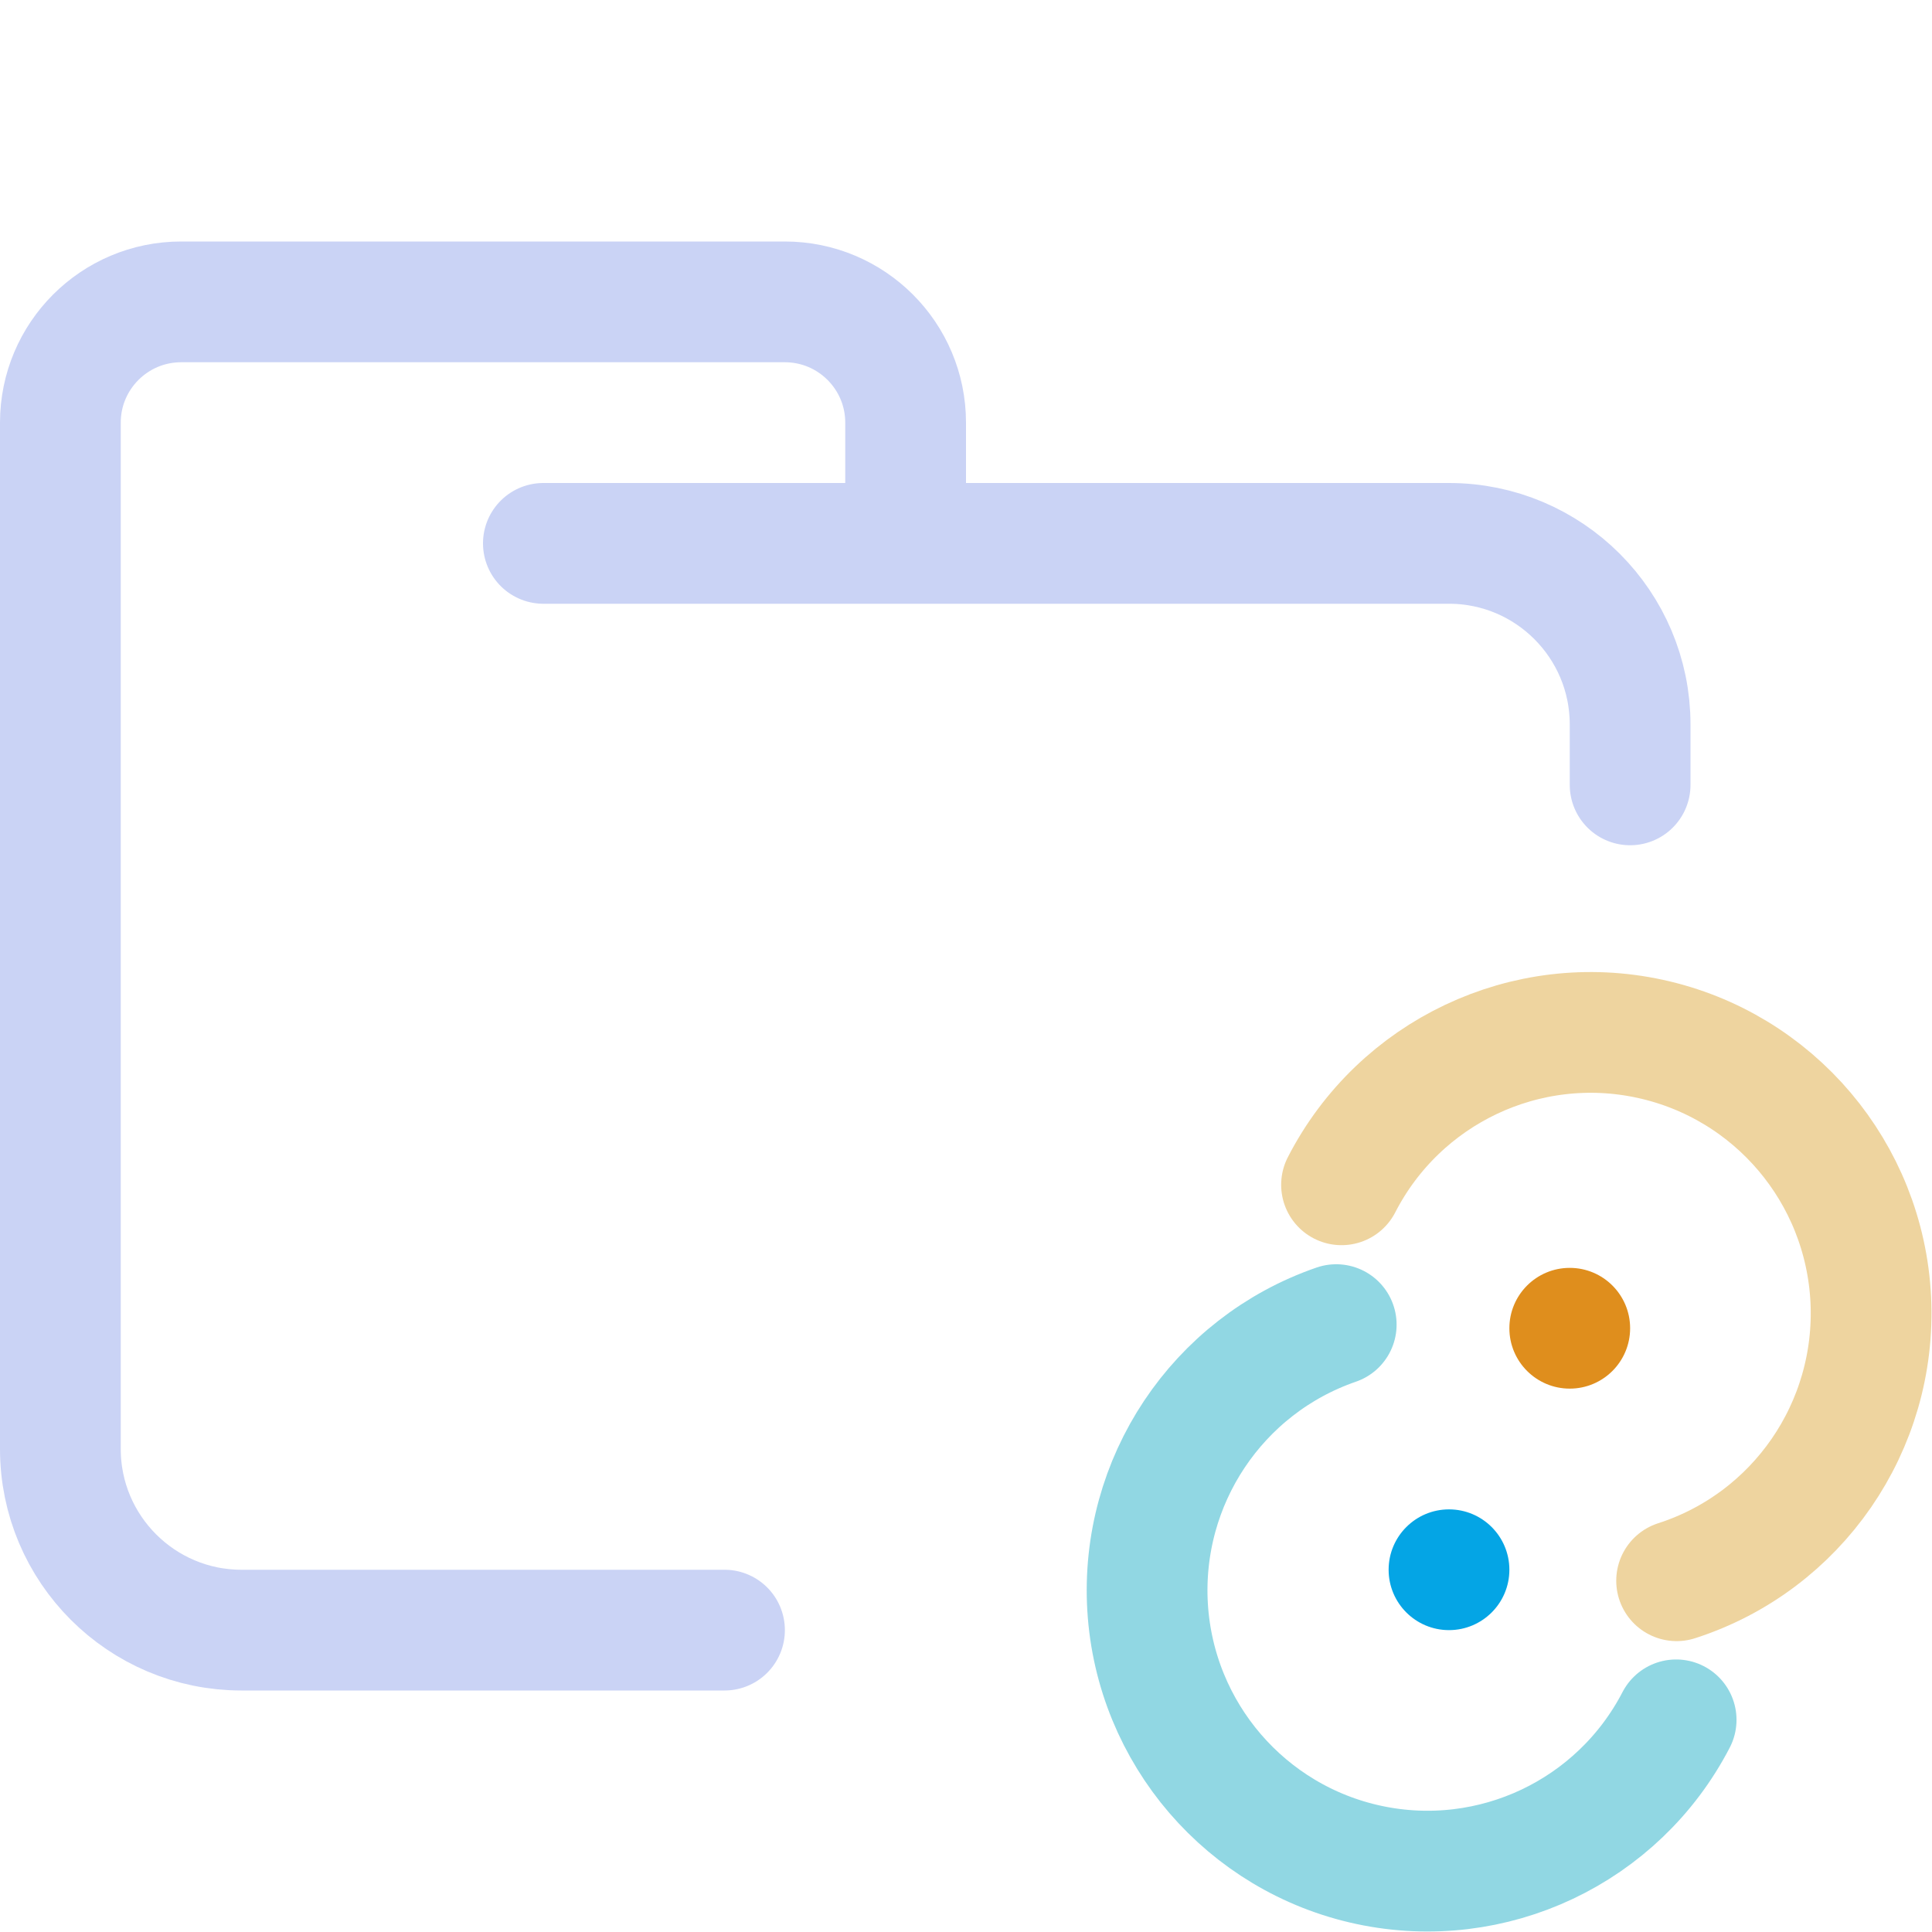
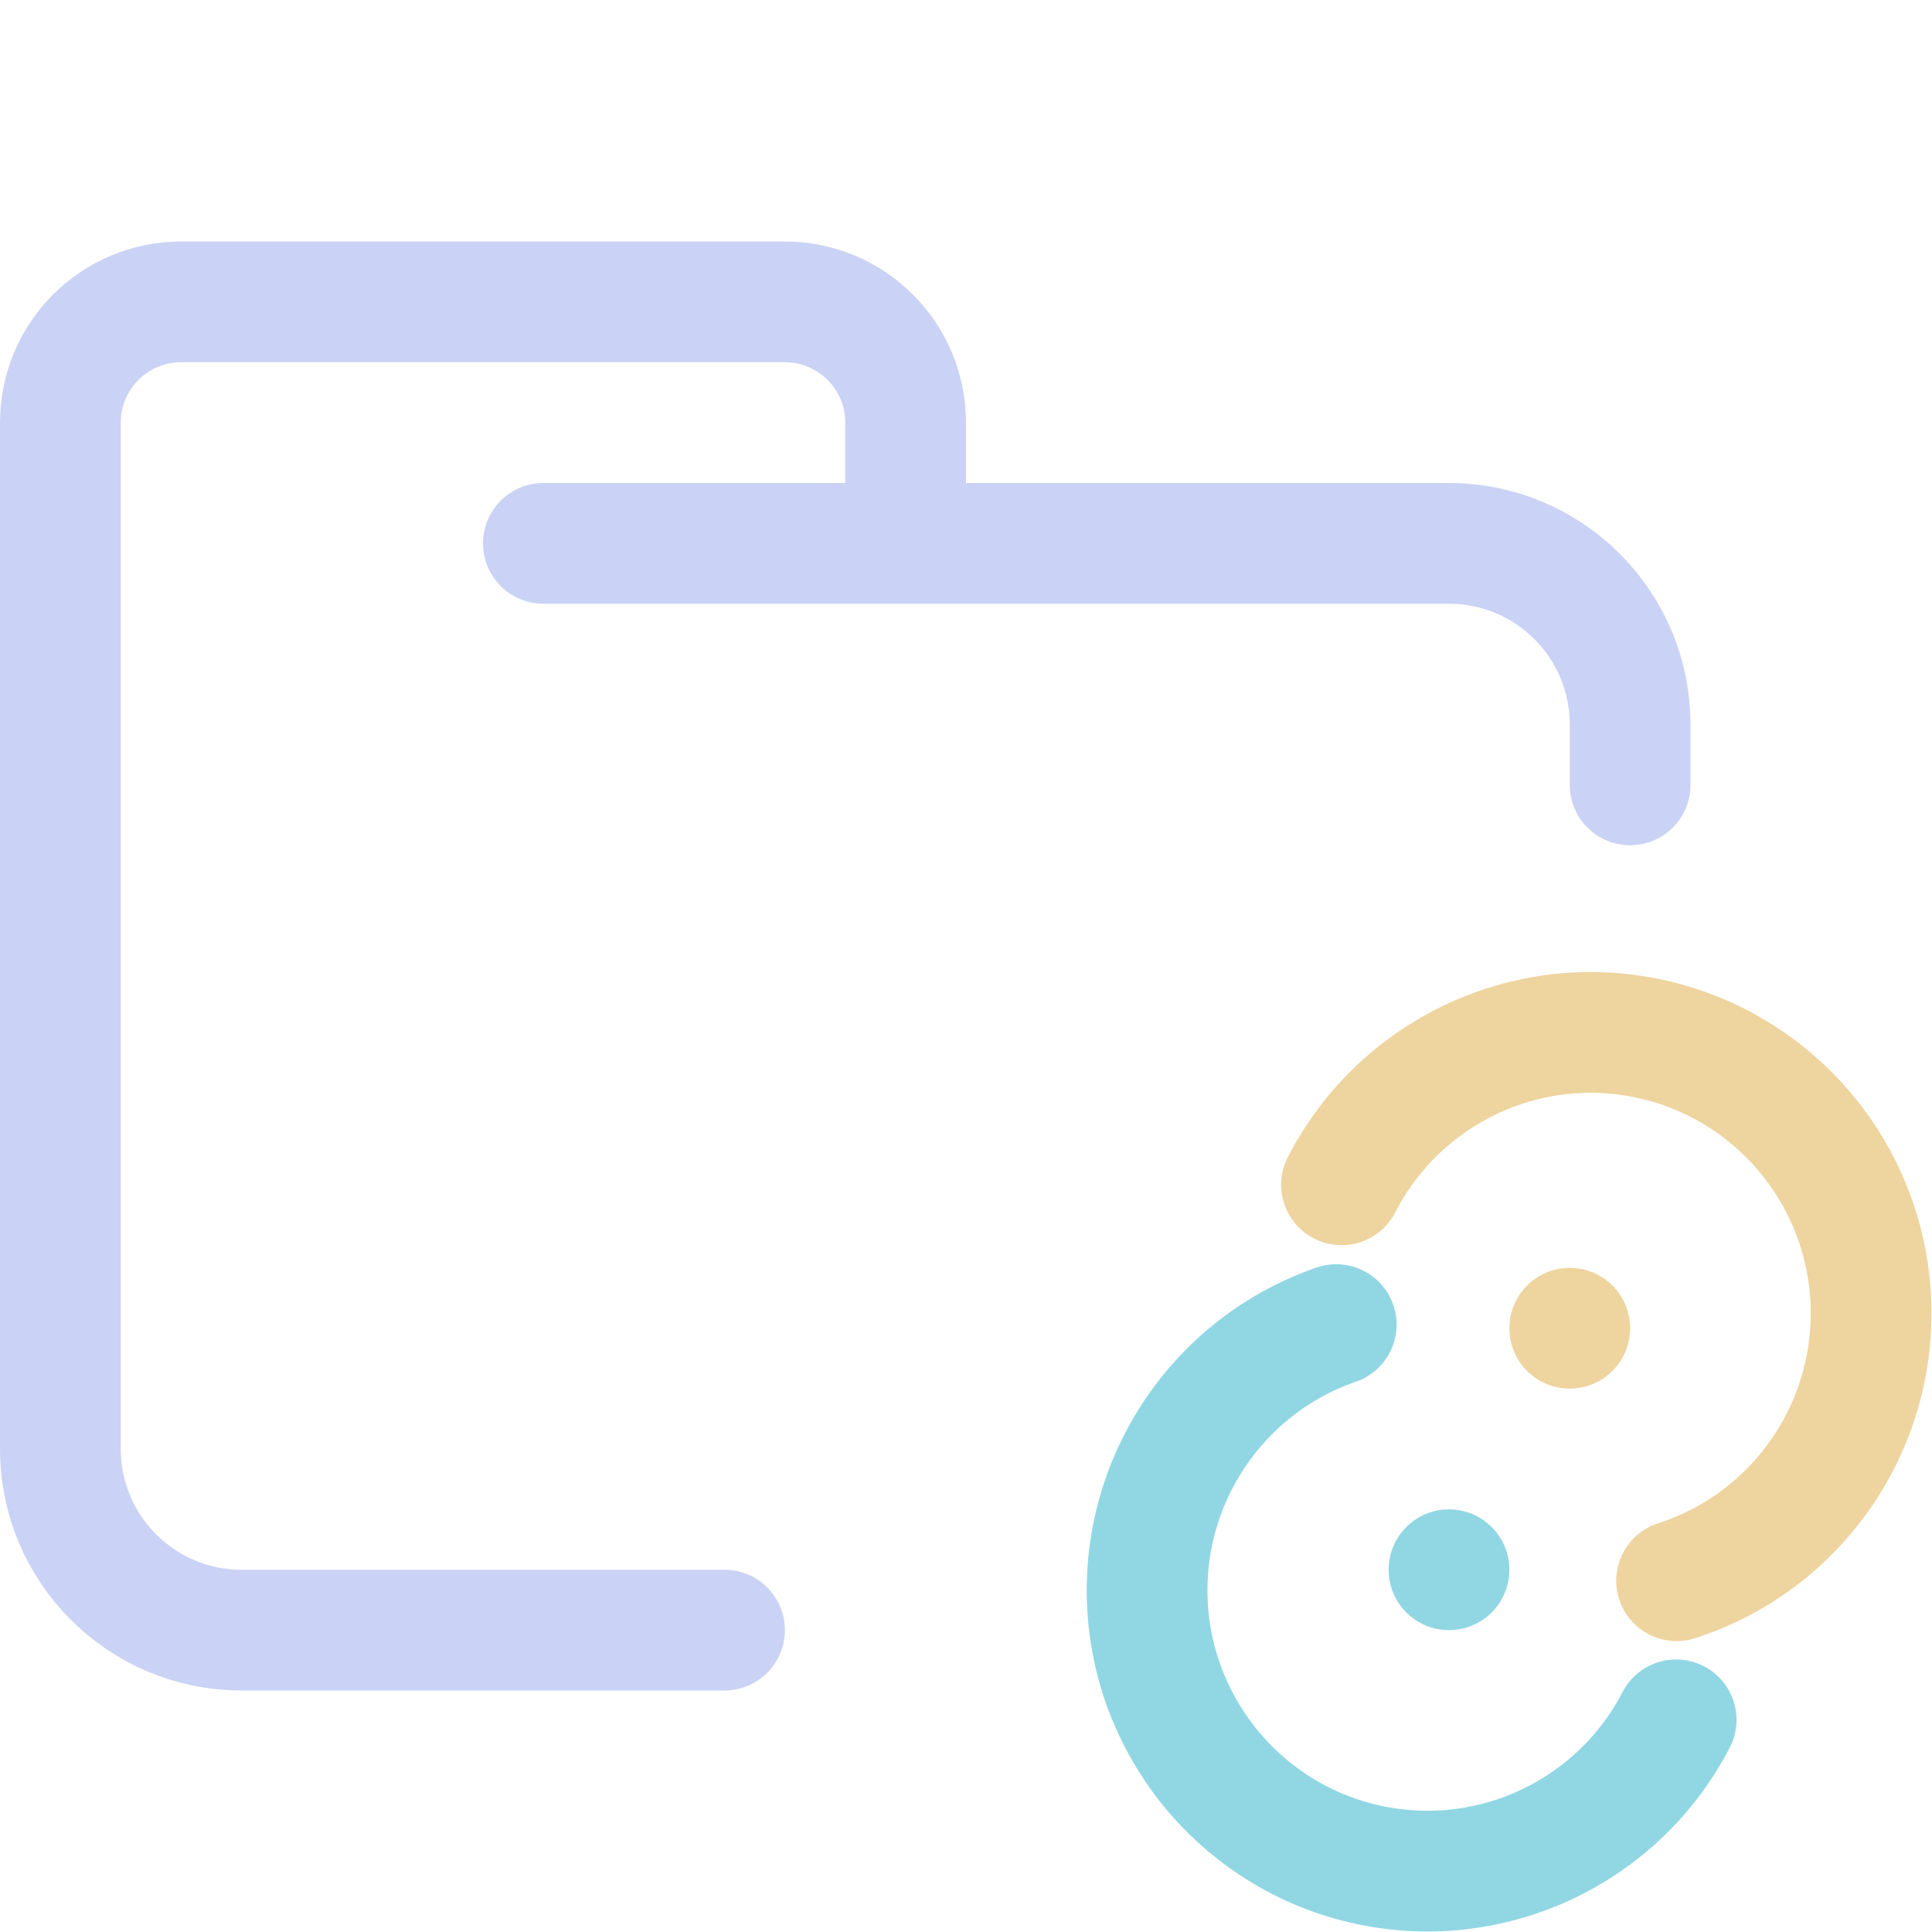
<svg xmlns="http://www.w3.org/2000/svg" width="16" height="16" viewBox="0 0 16 16">
  <g fill="none" stroke-linecap="round" stroke-linejoin="round">
    <path stroke="#cad3f5" d="M 4.5,4.5 H 12 c 0.828,0 1.5,0.672 1.5,1.5 V 6.5 M 6,13.5 H 2 C 1.172,13.5 0.5,12.828 0.5,12 V 3.5 c 0,-0.552 0.448,-1 1,-1 h 5 c 0.552,0 1,0.448 1,1 v 1" />
    <path stroke="#eed49f" d="M11.11,9.812 C11.591,8.876 12.639,8.38 13.665,8.603 C14.692,8.826 15.441,9.711 15.493,10.762 C15.544,11.814 14.885,12.769 13.885,13.091" />
-     <path fill="#04a5e5" d="M 12.5,13 A 0.5,0.5 0 0 1 12,13.5 0.5,0.5 0 0 1 11.5,13 0.5,0.5 0 0 1 12,12.5 0.5,0.5 0 0 1 12.5,13 Z" />
+     <path fill="#91d7e3" d="M 12.5,13 A 0.5,0.5 0 0 1 12,13.5 0.5,0.5 0 0 1 11.5,13 0.5,0.5 0 0 1 12,12.5 0.5,0.5 0 0 1 12.5,13 Z" />
    <path stroke="#91d7e3" d="M13.881,14.243 C13.4,15.171 12.36,15.662 11.339,15.445 C10.319,15.228 9.568,14.355 9.504,13.312 C9.441,12.268 10.08,11.31 11.066,10.97" />
-     <path fill="#df8e1d" d="M 13.5,11 A 0.5,0.5 0 0 1 13,11.5 0.5,0.5 0 0 1 12.5,11 0.5,0.5 0 0 1 13,10.5 0.5,0.5 0 0 1 13.5,11 Z" />
+     <path fill="#eed49f" d="M 13.5,11 A 0.5,0.5 0 0 1 13,11.5 0.5,0.5 0 0 1 12.5,11 0.5,0.5 0 0 1 13,10.5 0.5,0.5 0 0 1 13.5,11 Z" />
  </g>
</svg>
